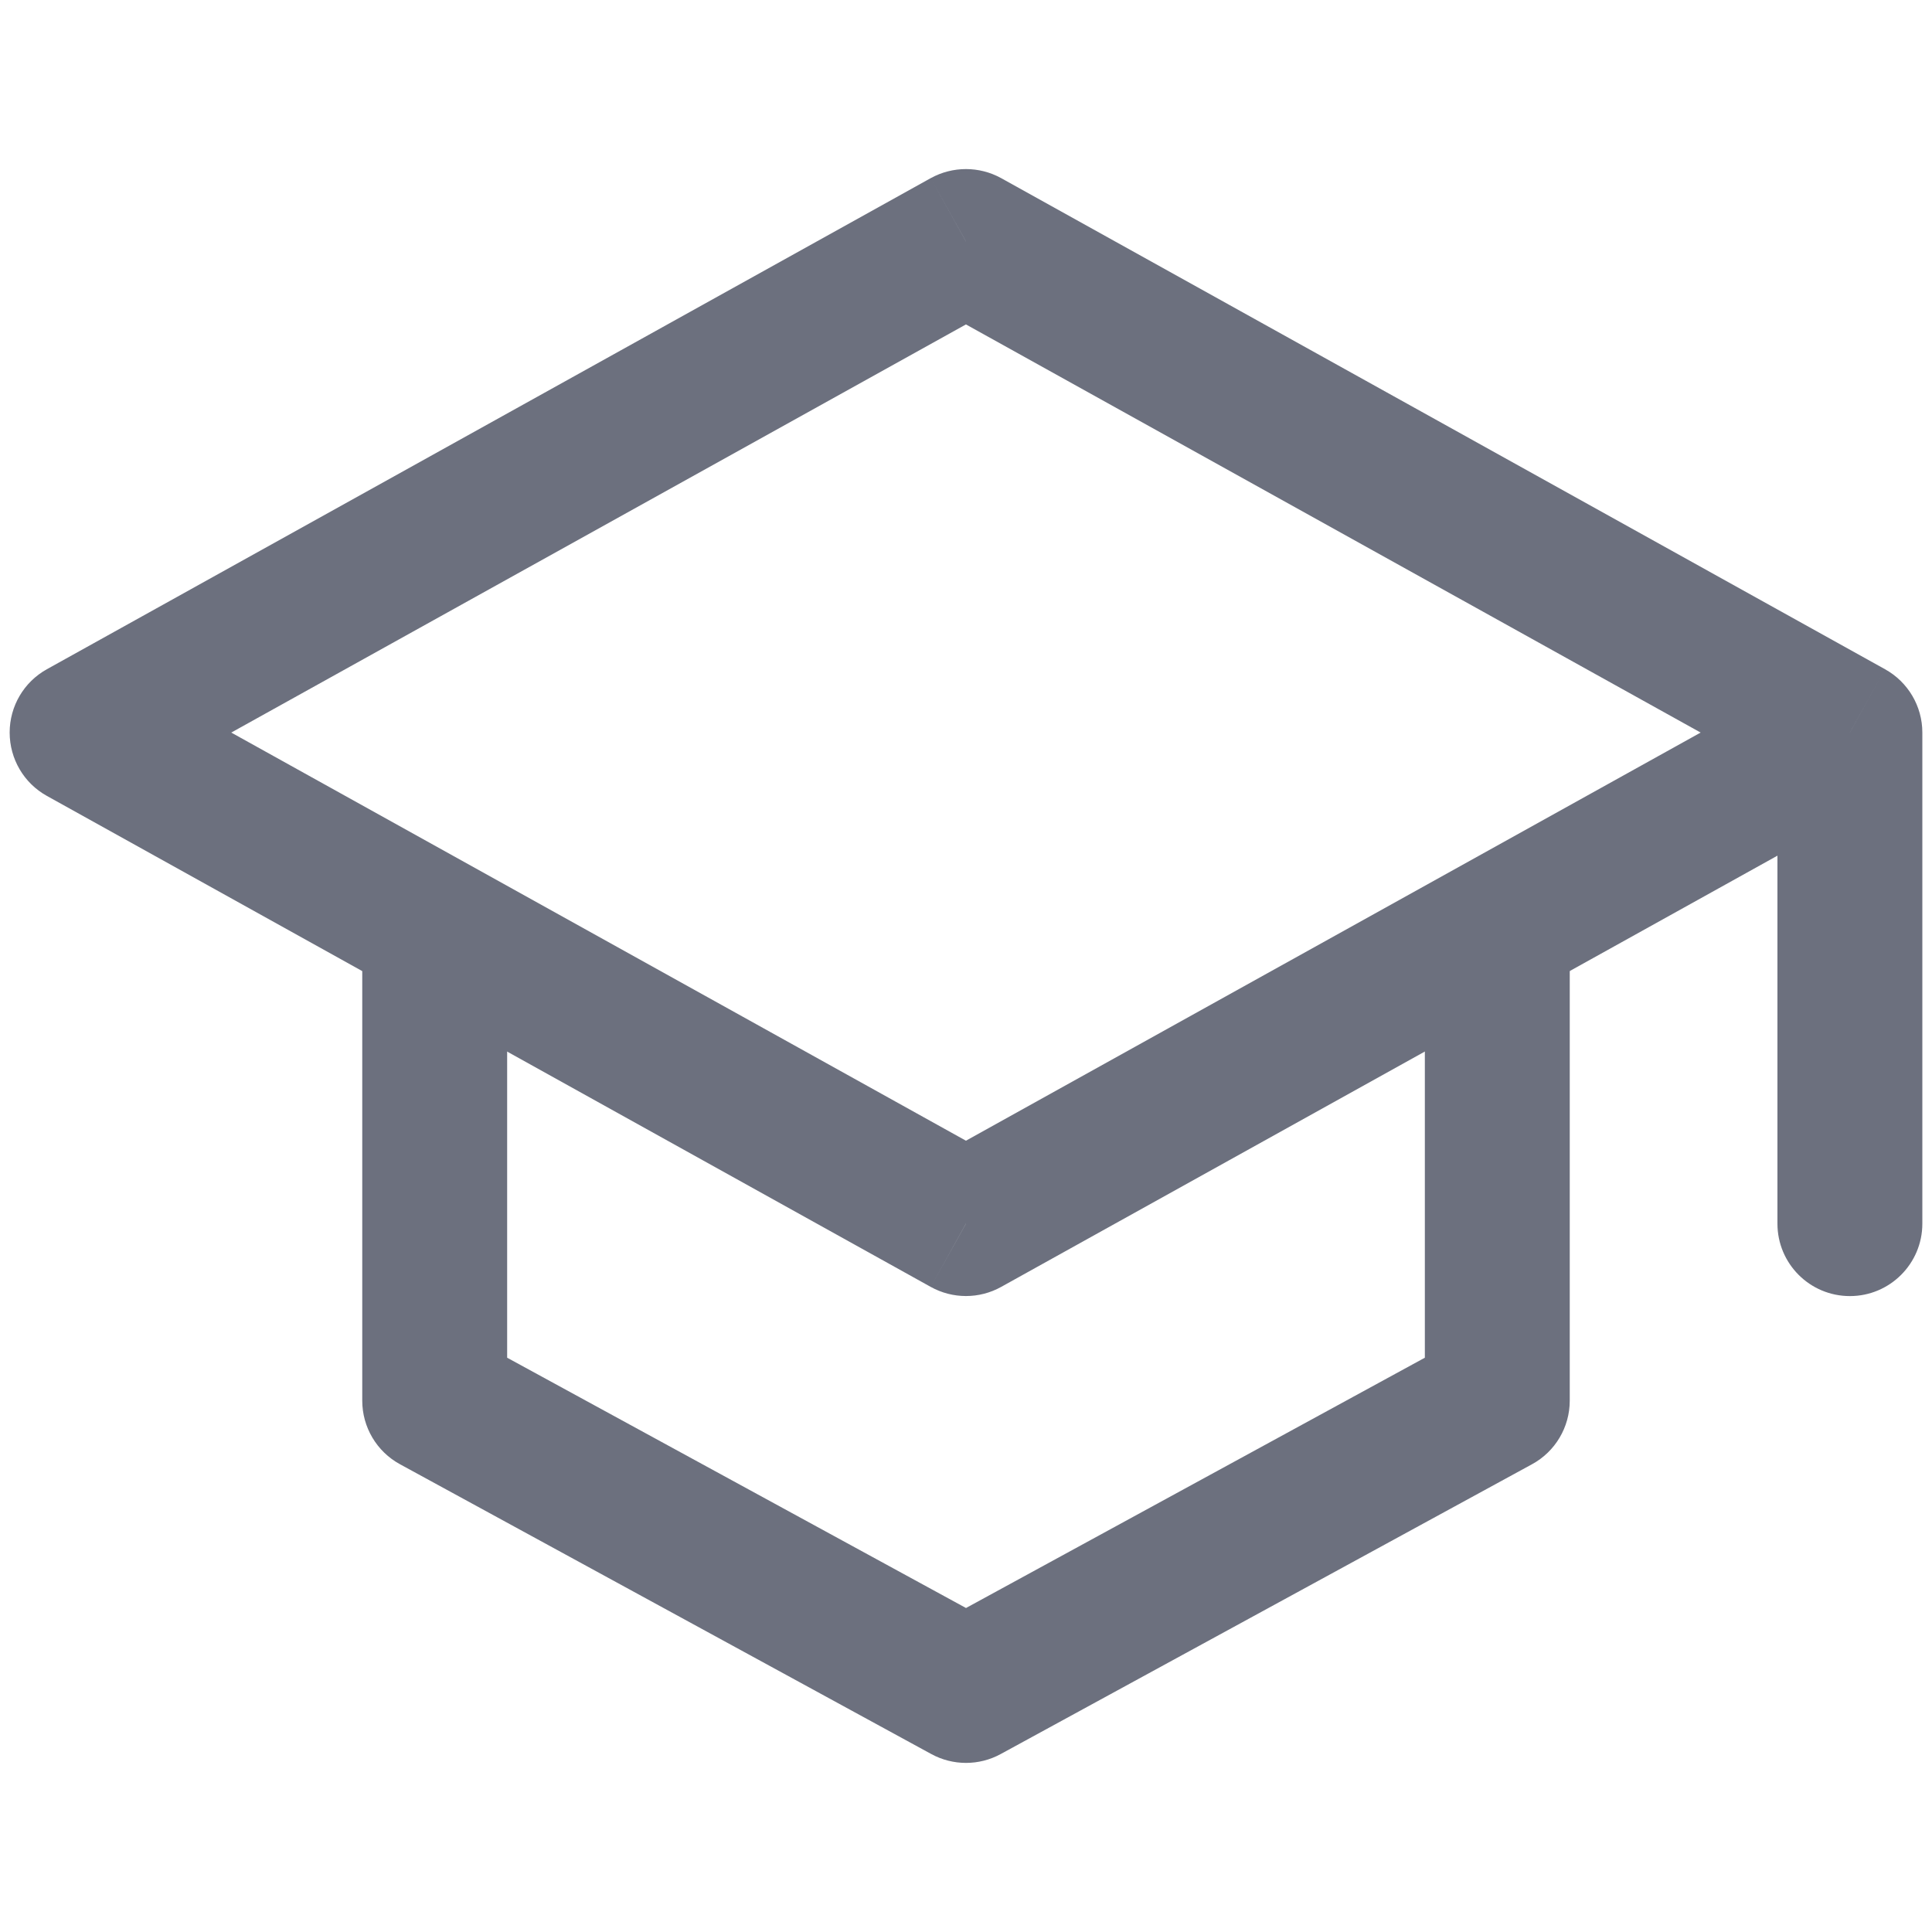
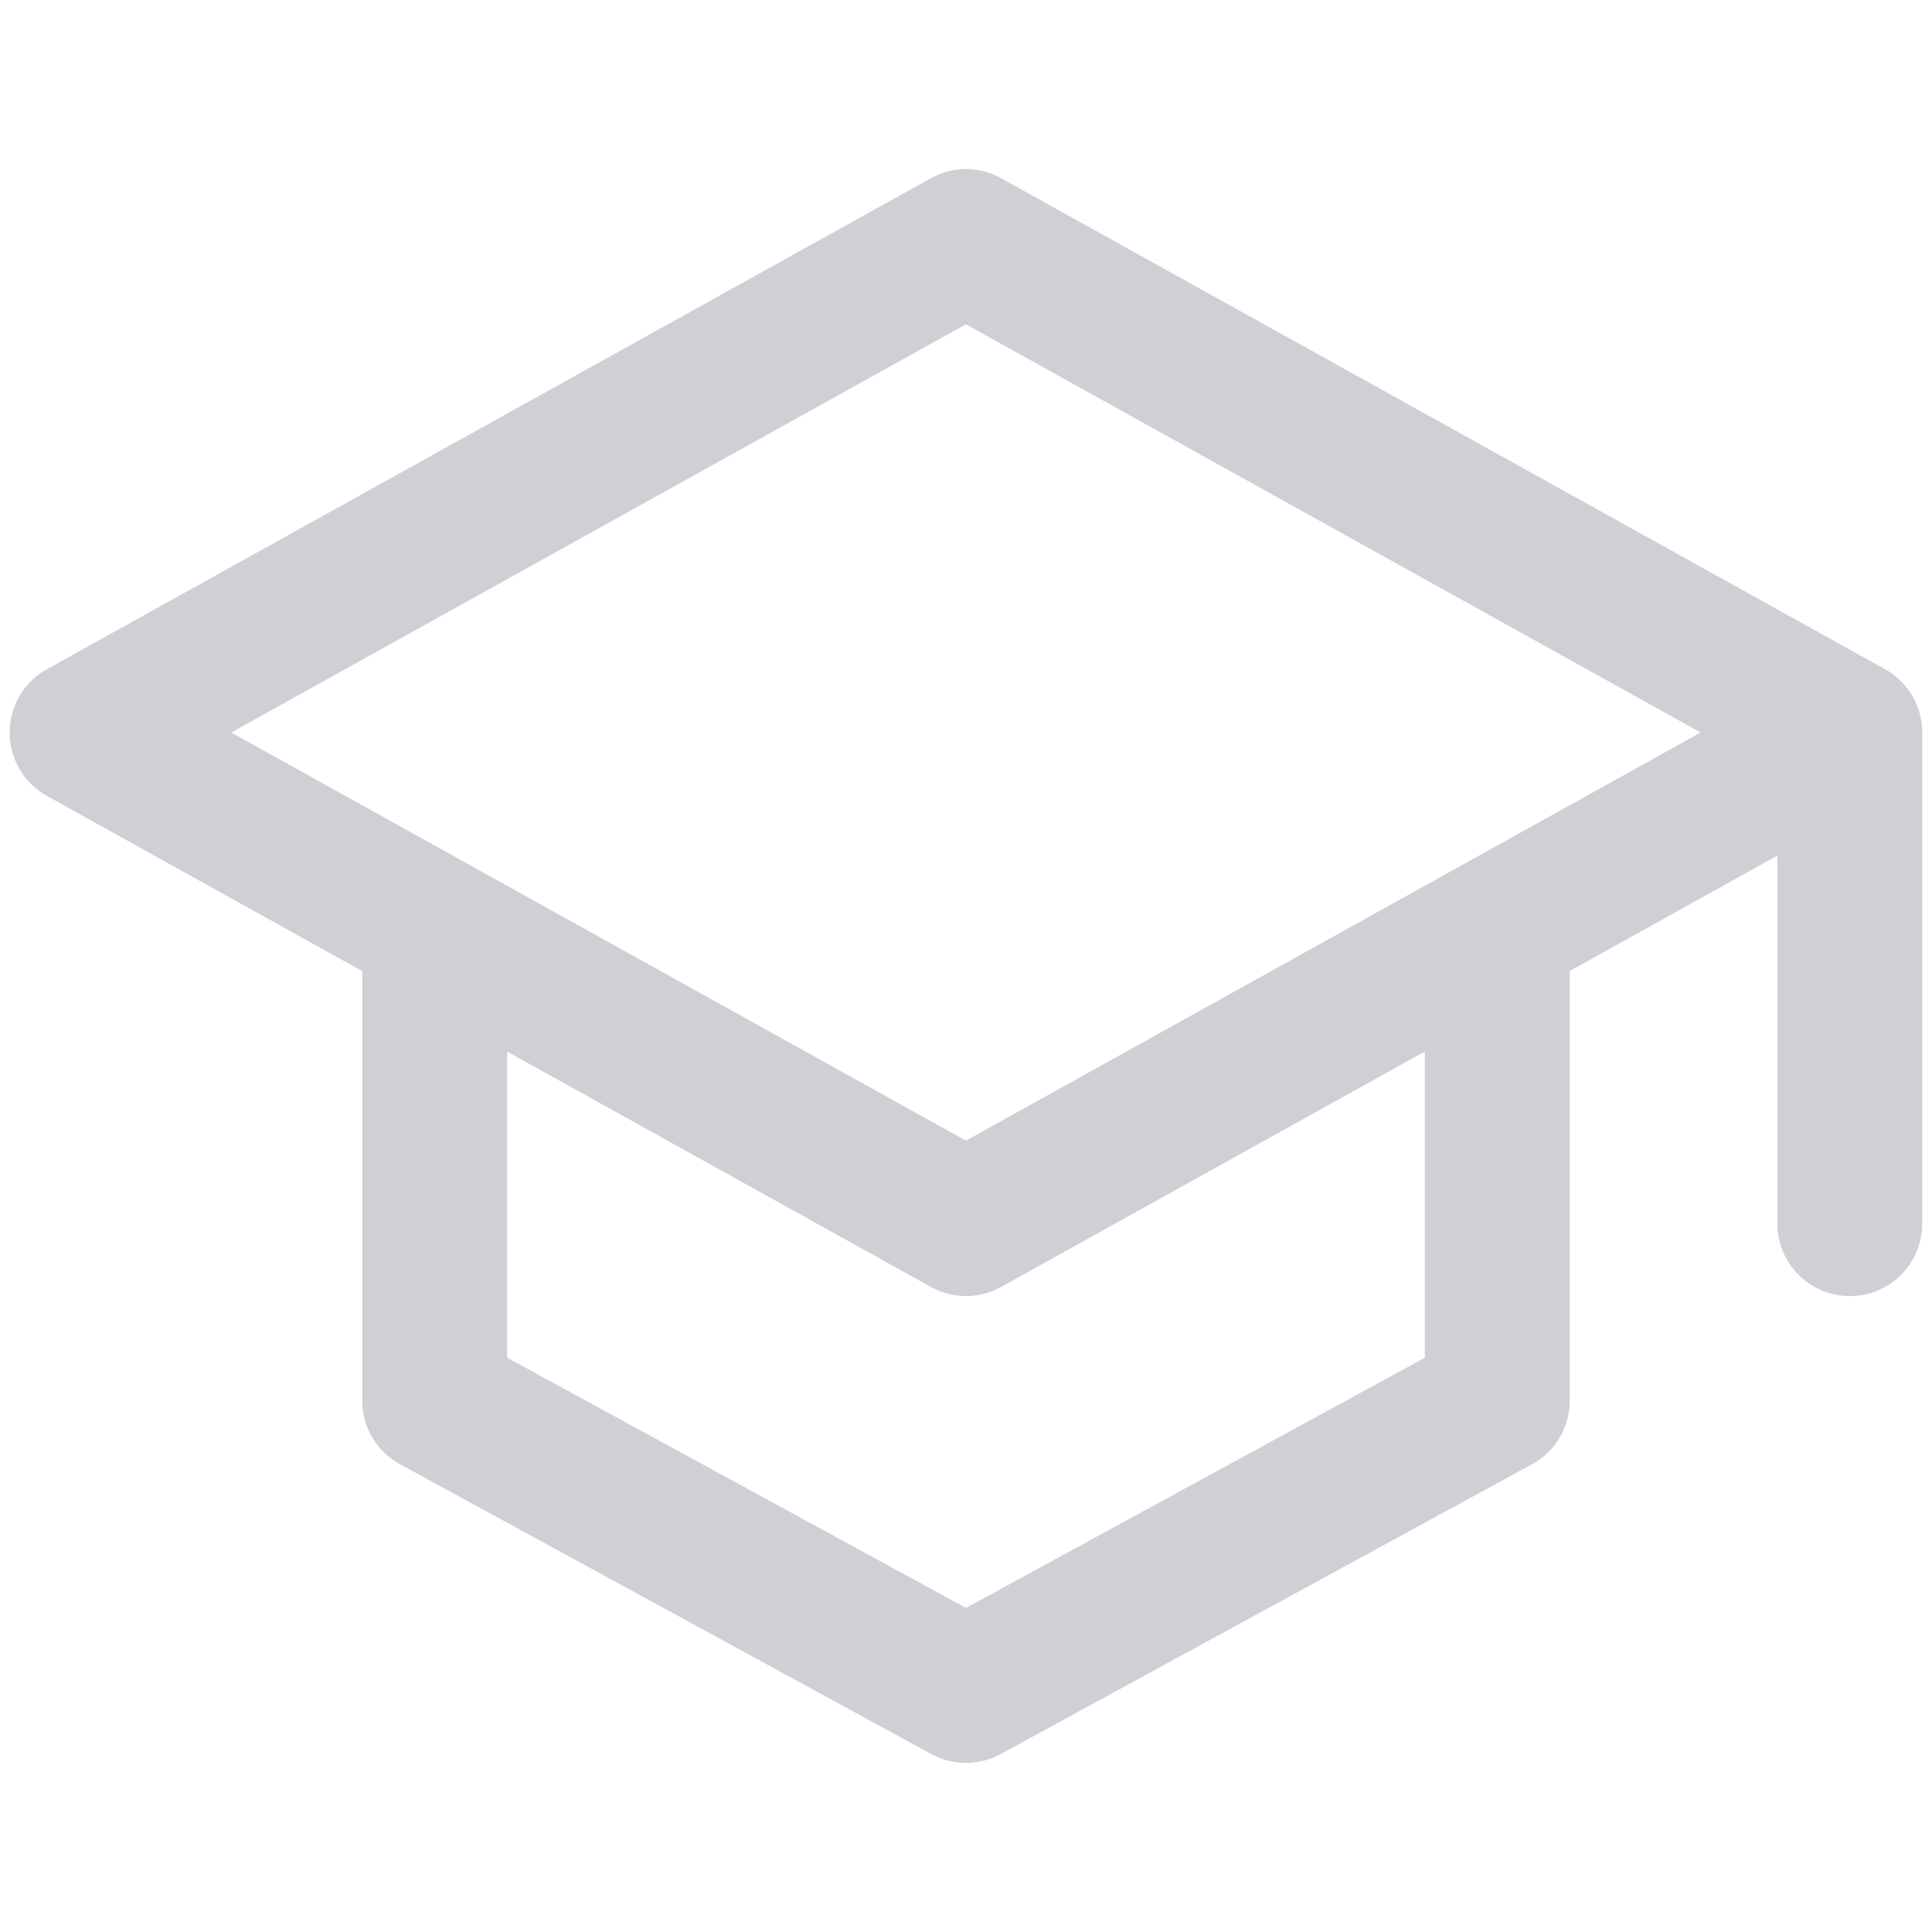
<svg xmlns="http://www.w3.org/2000/svg" width="20" height="20" viewBox="0 0 20 20" fill="none">
-   <path d="M10 2.5L10.364 1.844C10.137 1.719 9.862 1.719 9.635 1.844L10 2.5ZM19.15 7.583H19.9C19.9 7.311 19.752 7.06 19.514 6.928L19.15 7.583ZM10 12.667L9.635 13.322C9.862 13.448 10.137 13.448 10.364 13.322L10 12.667ZM0.85 7.583L0.485 6.928C0.247 7.06 0.1 7.311 0.1 7.583C0.1 7.856 0.247 8.107 0.485 8.239L0.85 7.583ZM18.4 12.667C18.4 13.081 18.735 13.417 19.15 13.417C19.564 13.417 19.9 13.081 19.9 12.667H18.4ZM9.635 3.156L18.785 8.239L19.514 6.928L10.364 1.844L9.635 3.156ZM18.785 6.928L9.635 12.011L10.364 13.322L19.514 8.239L18.785 6.928ZM10.364 12.011L1.214 6.928L0.485 8.239L9.635 13.322L10.364 12.011ZM1.214 8.239L10.364 3.156L9.635 1.844L0.485 6.928L1.214 8.239ZM18.4 7.583V12.667H19.9V7.583H18.4Z" fill="#6C707E" />
-   <path fill-rule="evenodd" clip-rule="evenodd" d="M3.75 9.028V14.5C3.75 14.774 3.9 15.027 4.141 15.158L9.641 18.158C9.865 18.28 10.135 18.28 10.359 18.158L15.859 15.158C16.1 15.027 16.25 14.774 16.25 14.5V9.028L14.75 9.861V14.055L10 16.646L5.25 14.055V9.861L3.75 9.028Z" fill="#6C707E" />
+   <path fill-rule="evenodd" clip-rule="evenodd" d="M9.723 1.803C9.93 1.72 10.166 1.735 10.364 1.845L19.514 6.928C19.752 7.06 19.899 7.311 19.899 7.583V12.667C19.899 13.081 19.564 13.417 19.149 13.417C18.735 13.417 18.4 13.081 18.399 12.667V8.857L16.25 10.052V14.5C16.25 14.774 16.1 15.027 15.859 15.158L10.359 18.158C10.136 18.28 9.864 18.28 9.641 18.158L4.141 15.158C3.9 15.027 3.75 14.774 3.75 14.5V10.053L0.485 8.239C0.247 8.107 0.1 7.855 0.1 7.583C0.1 7.311 0.247 7.06 0.485 6.928L9.636 1.845L9.723 1.803ZM10.364 13.322C10.138 13.448 9.862 13.448 9.636 13.322L5.25 10.886V14.055L10 16.645L14.75 14.055V10.885L10.364 13.322ZM2.394 7.583L9.999 11.808L17.605 7.583L9.999 3.357L2.394 7.583Z" fill="#CED0D6" />
</svg>
